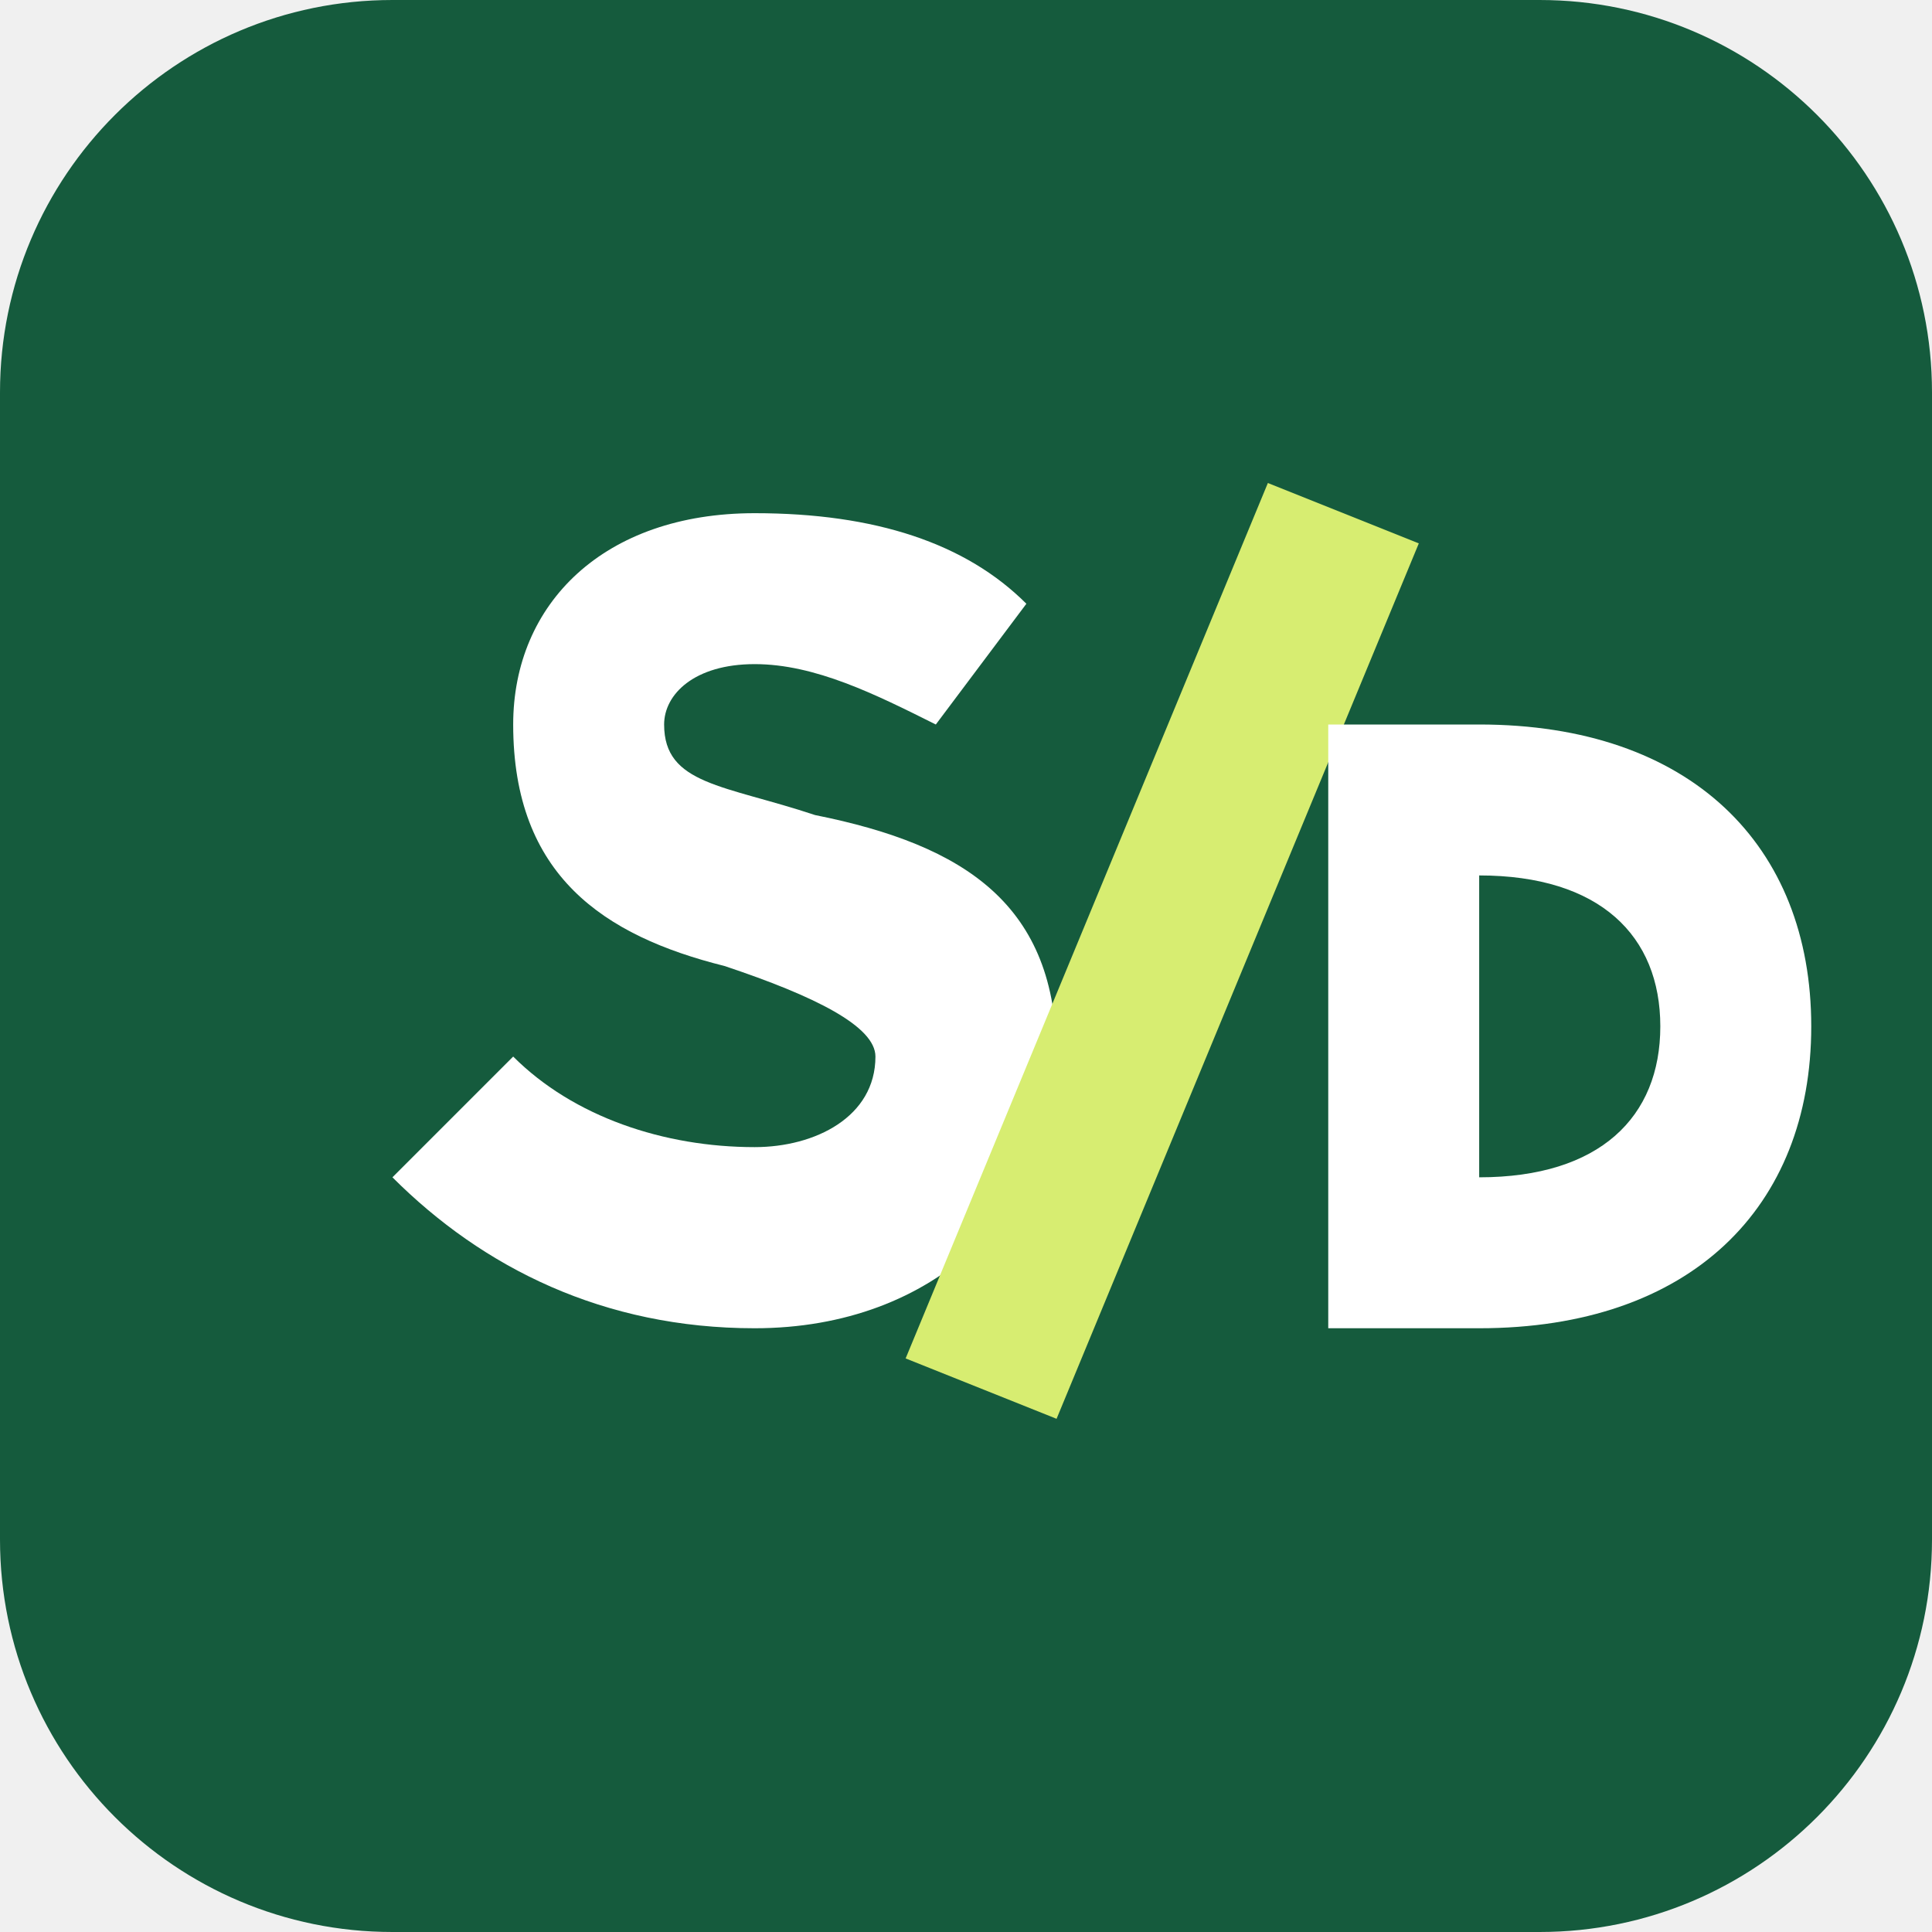
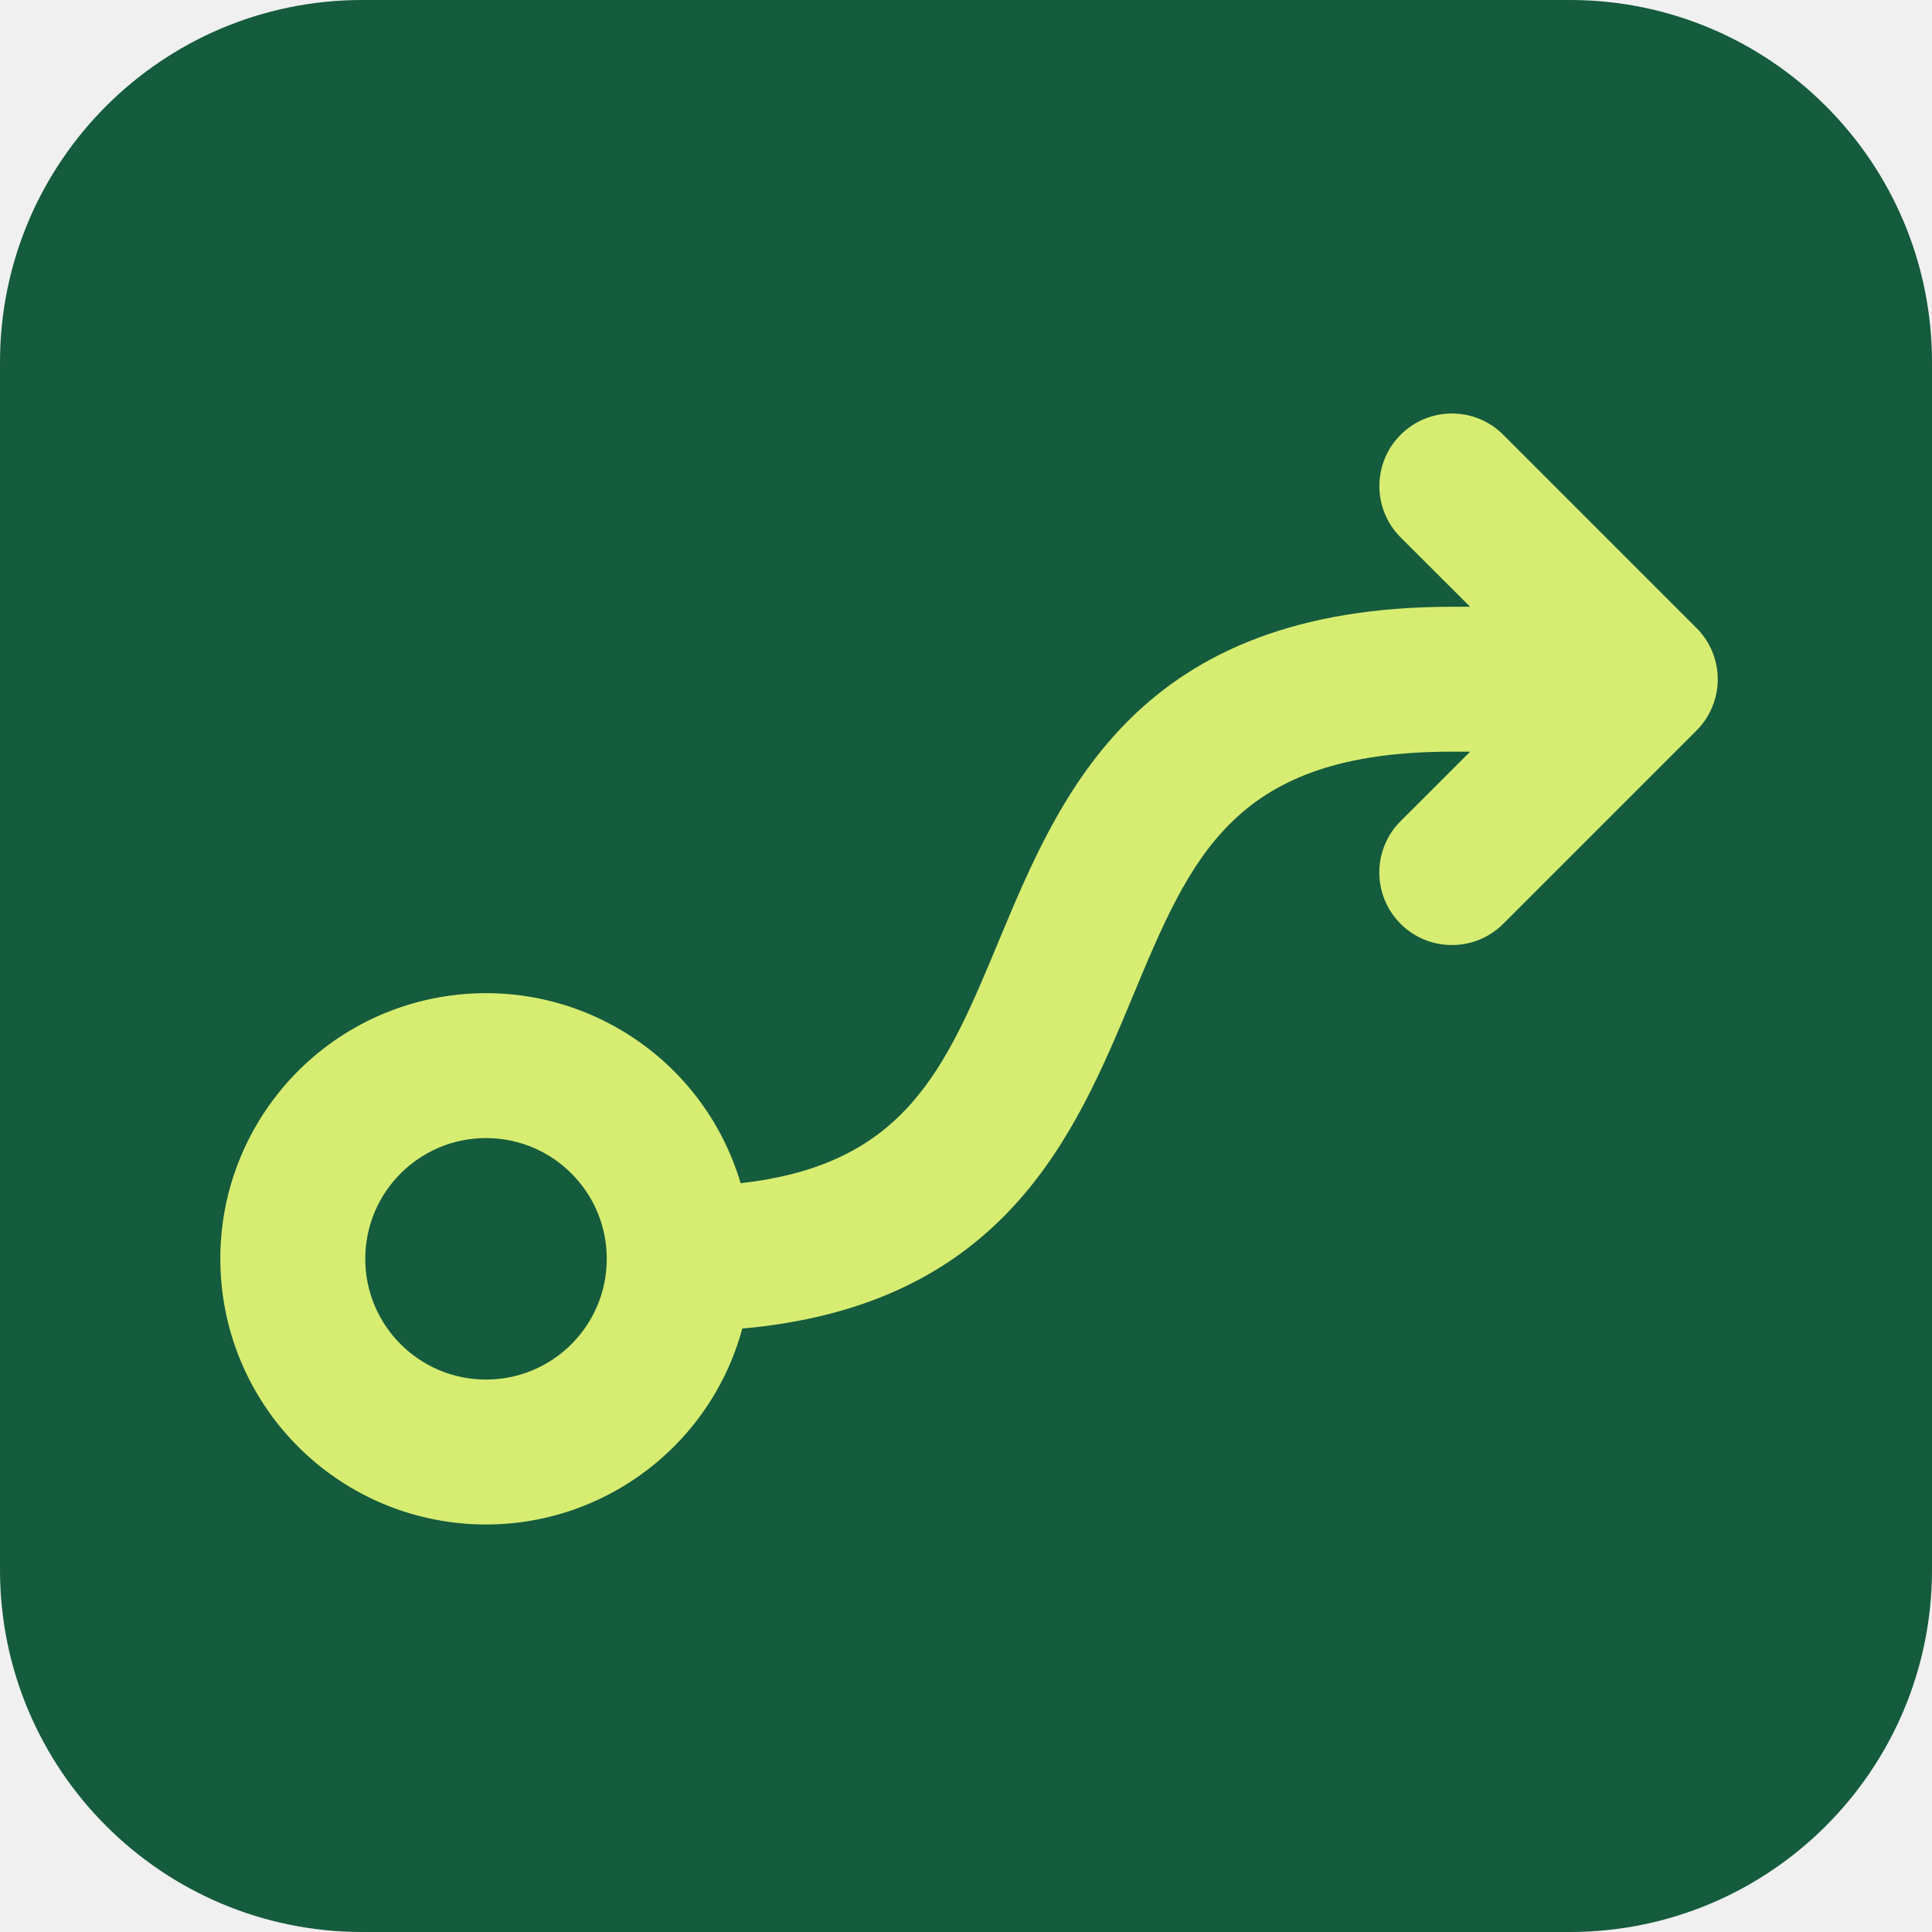
- <svg xmlns="http://www.w3.org/2000/svg" viewBox="0 0 64 64">
-   <rect width="64" height="64" rx="13" fill="#155b3d" />
-   <path d="M17 24c0-4 3-7 8-7 4 0 7 1 9 3l-3 4c-2-1-4-2-6-2-2 0-3 1-3 2 0 2 2 2 5 3 5 1 8 3 8 8 0 5-4 9-10 9-5 0-9-2-12-5l4-4c2 2 5 3 8 3 2 0 4-1 4-3 0-1-2-2-5-3-4-1-7-3-7-8z" fill="#fff" />
-   <path d="m42 16 5 2-12 29-5-2z" fill="#d7ed71" />
-   <path d="M44 24h5c7 0 11 4 11 10s-4 10-11 10h-5zm5 5v10c4 0 6-2 6-5s-2-5-6-5z" fill="#fff" />
+ <svg xmlns="http://www.w3.org/2000/svg" viewBox="0 0 256 256">
+   <rect width="256" height="256" rx="48" fill="#155b3d" />
+   <g transform="translate(26 26) scale(0.8)" fill="#d7ed71">
+     <path d="M248.49,71.51l-32-32a12,12,0,0,0-17,17L211,68h-3c-52,0-64.8,30.71-75.08,55.38-8.82,21.17-15.45,37.05-42.75,40.09a44,44,0,1,0,.28,24.08c43.34-3.87,55.07-32,64.63-54.93C164.9,109,172,92,208,92h3l-11.52,11.51a12,12,0,0,0,17,17l32-32A12,12,0,0,0,248.49,71.51ZM48,196a20,20,0,1,1,20-20A20,20,0,0,1,48,196Z" />
+   </g>
</svg>
